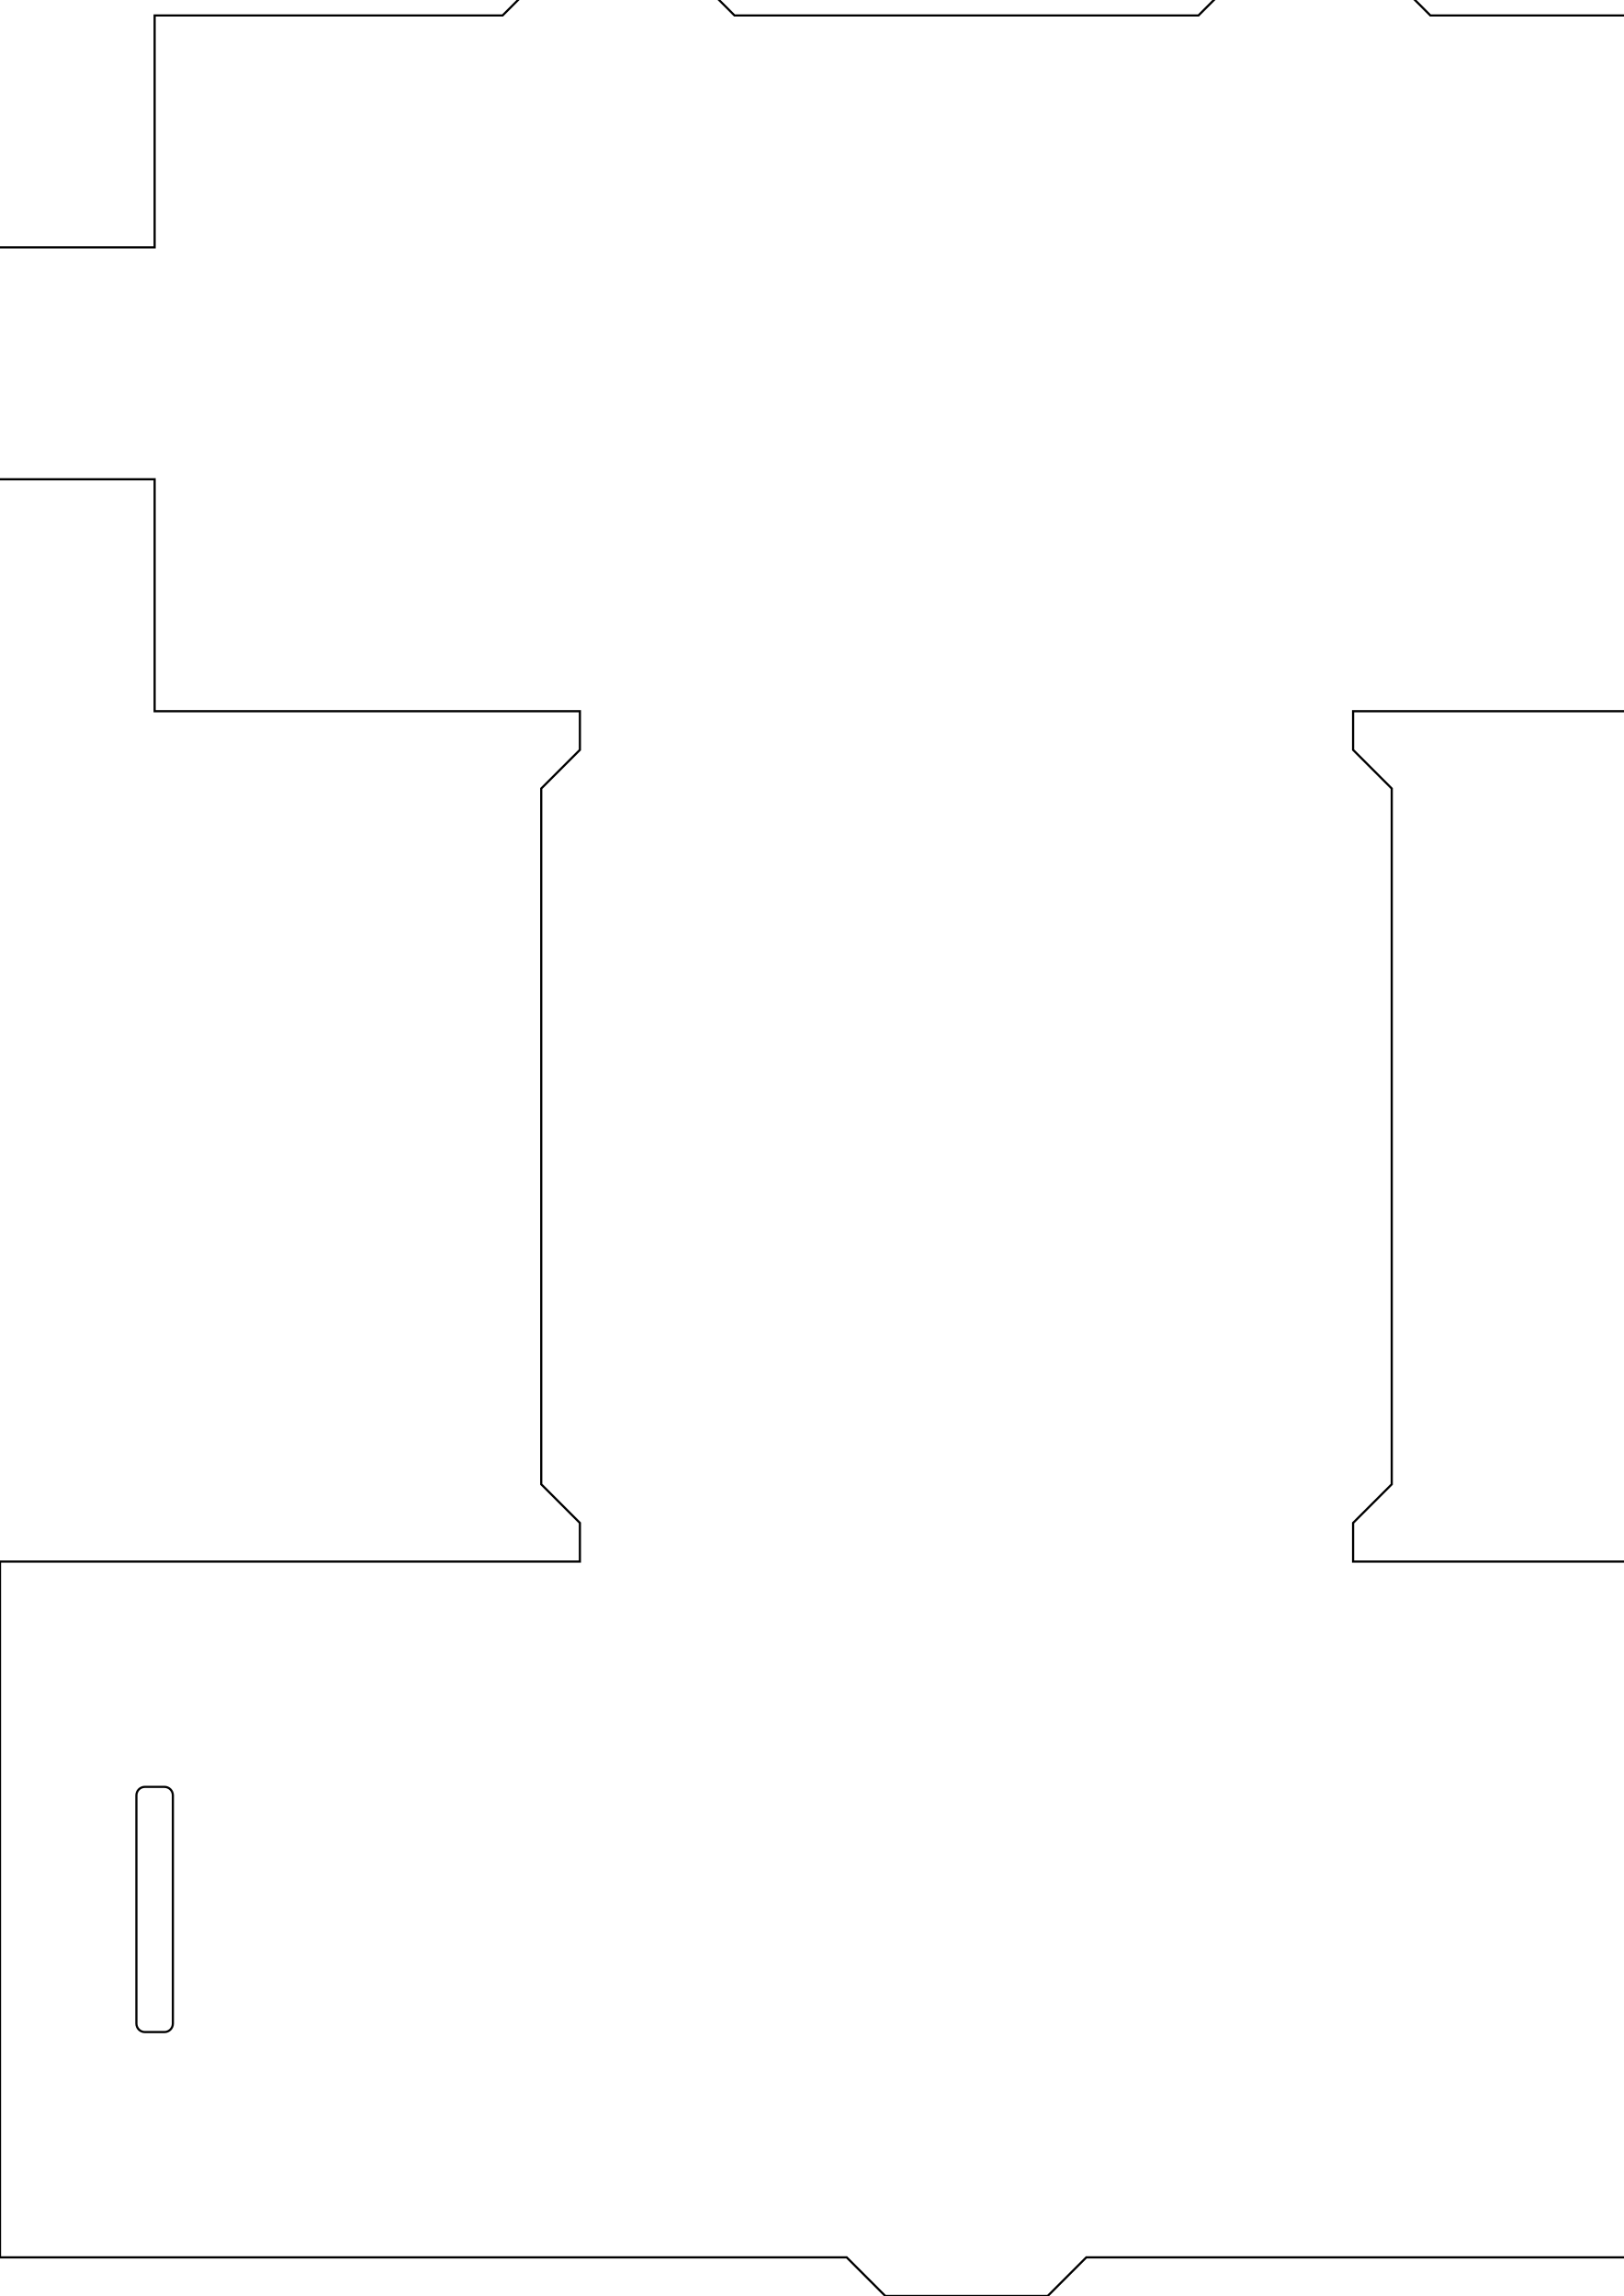
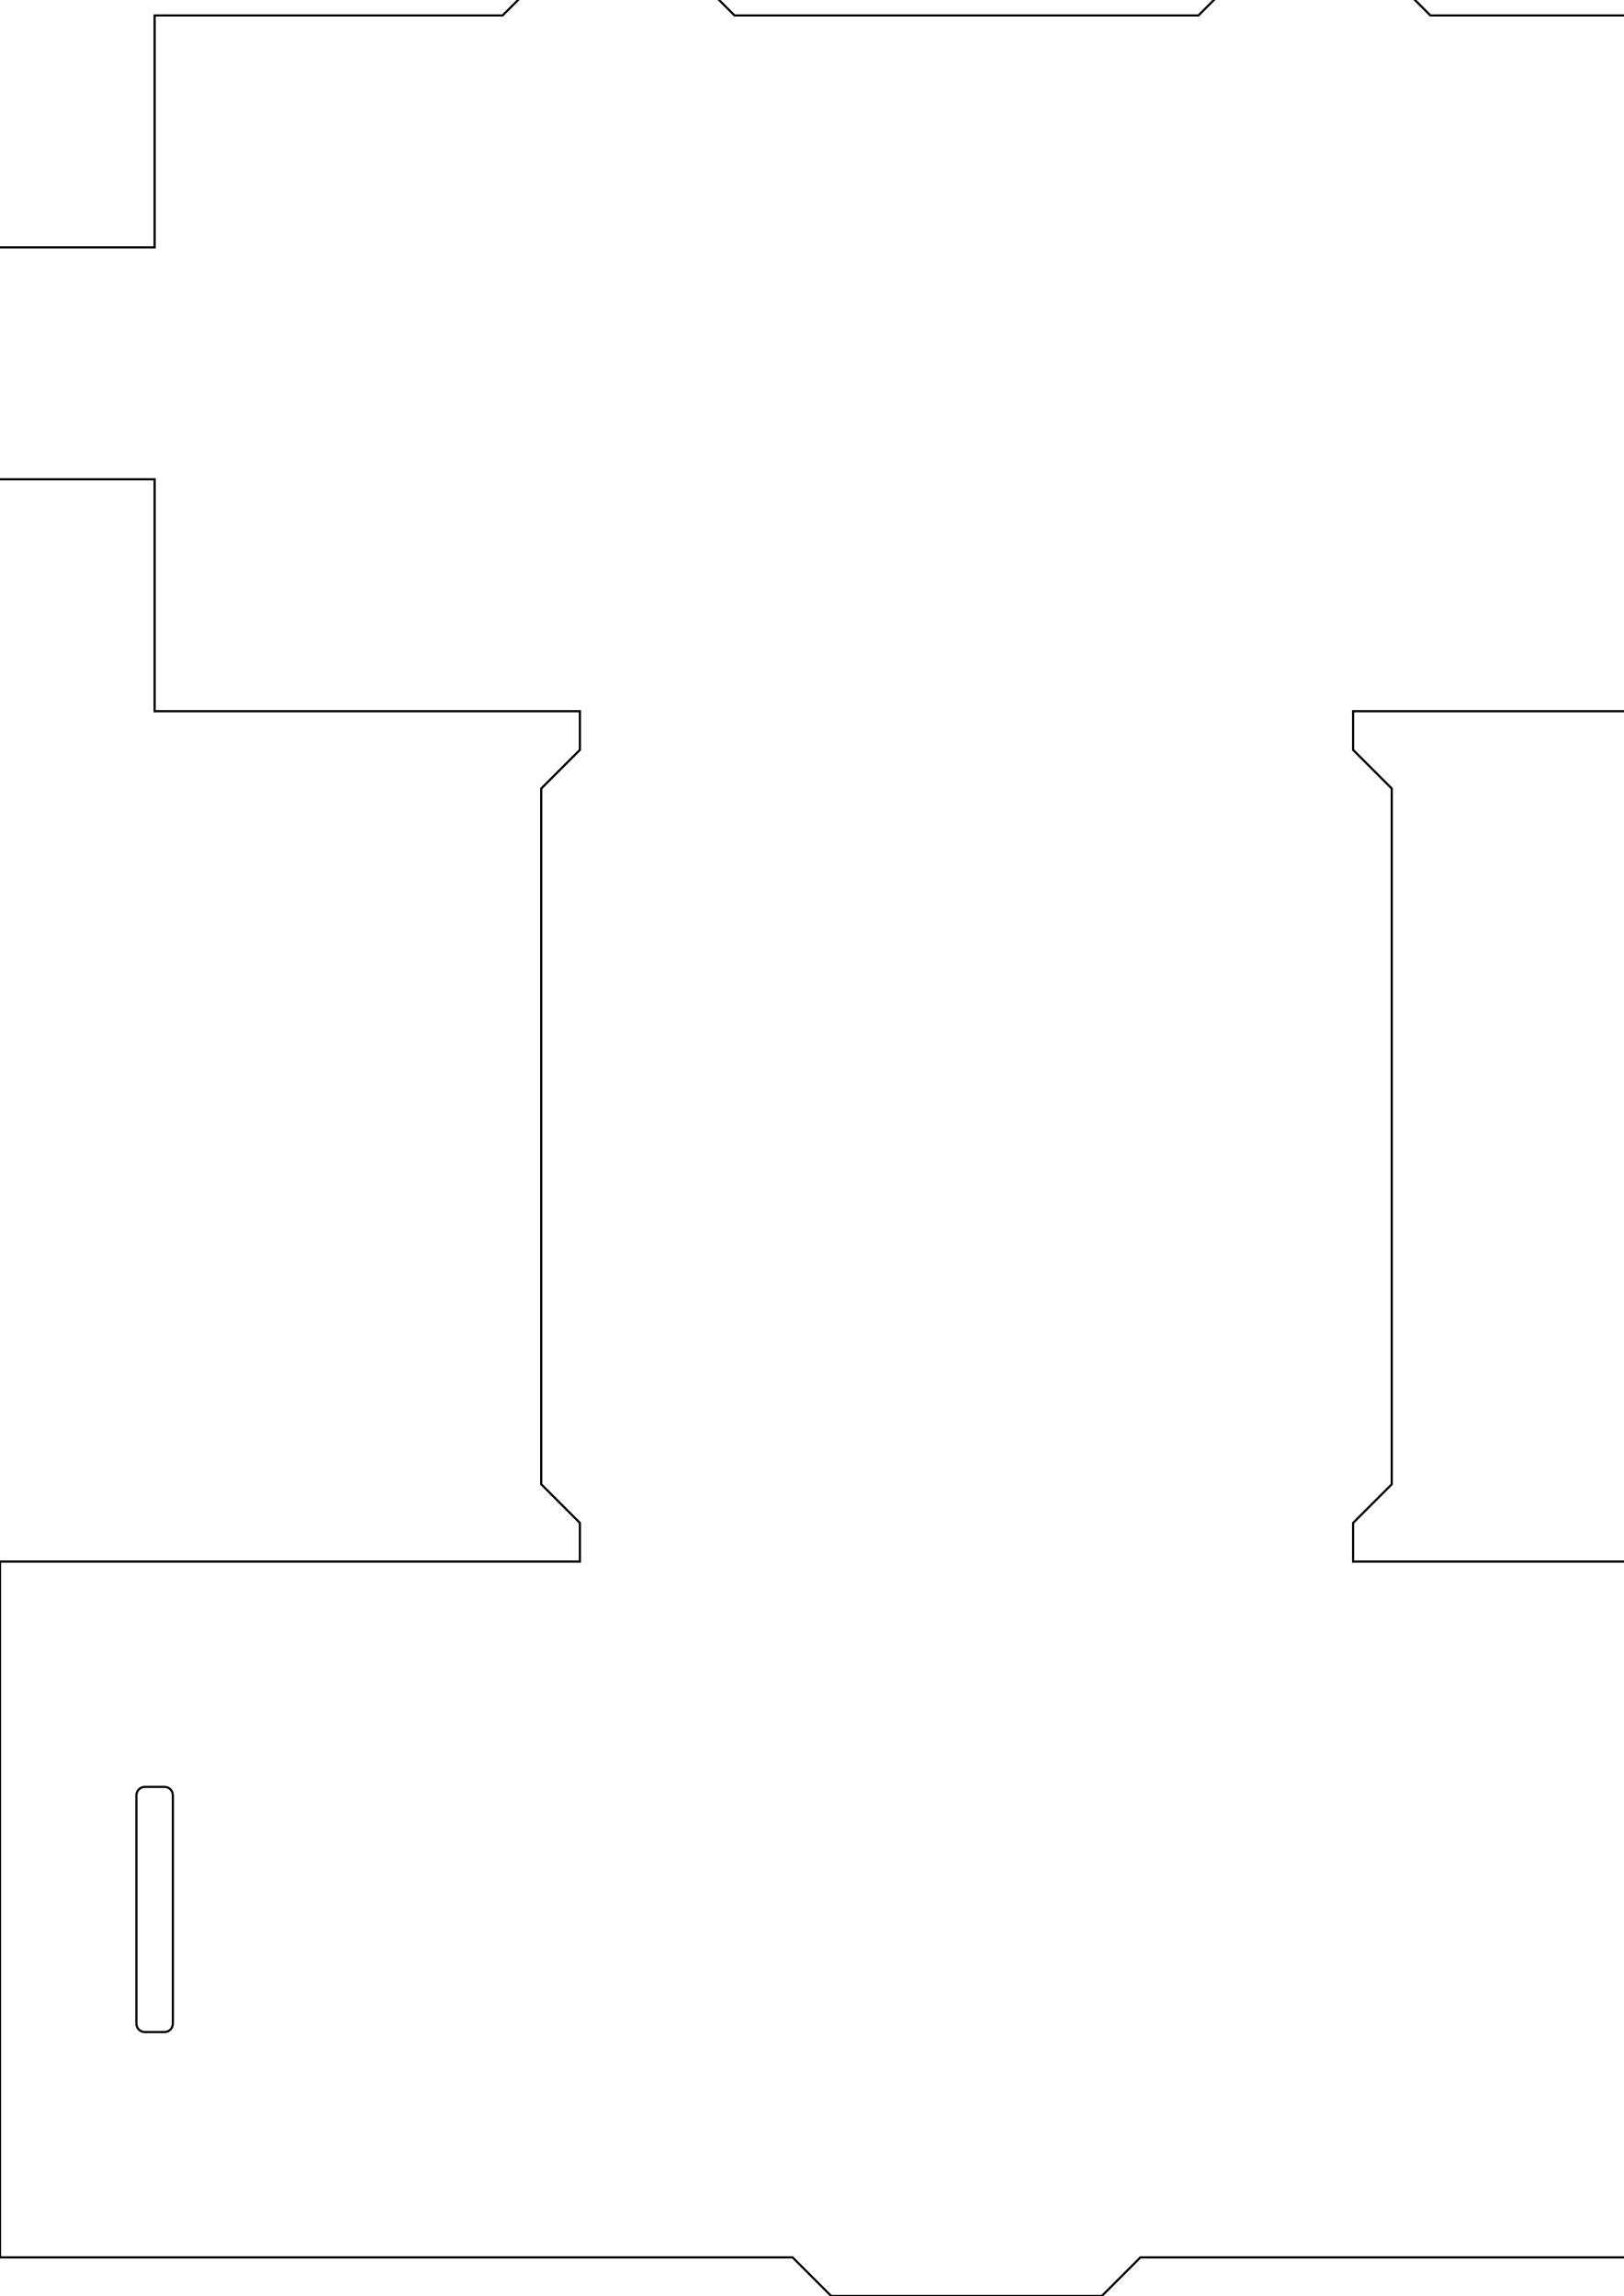
<svg xmlns="http://www.w3.org/2000/svg" width="210mm" height="297mm" viewBox="0 0 744.094 1052.362" id="svg2" version="1.1">
  <defs id="defs4" />
  <g id="layer1">
-     <path style="fill:none;fill-rule:evenodd;stroke:#000000;stroke-width:1px;stroke-linecap:butt;stroke-linejoin:miter;stroke-opacity:1" d="m 248.031,361.417 0,318.898 17.717,17.717 0,17.717 -265.748,0 0,318.898 387.992,0 17.717,17.716 74.409,0 17.717,-17.716 387.992,0 0,-318.898 -265.748,0 0,-17.717 17.717,-17.717 0,-318.898 -17.717,-17.717 0,-17.717 194.882,0 0,-106.299 106.299,0 0,-106.299 -106.299,0 0,-106.299 -159.449,0 -17.717,-17.717 -70.866,0 -17.717,17.717 -212.598,-2.2e-6 -17.717,-17.717 -70.866,0 -17.717,17.717 -159.449,0 0,106.299 -106.299,0 0,106.299 106.299,0 0,106.299 194.882,0 0,17.717 z" id="path4136" />
+     <path style="fill:none;fill-rule:evenodd;stroke:#000000;stroke-width:1px;stroke-linecap:butt;stroke-linejoin:miter;stroke-opacity:1" d="m 248.031,361.417 0,318.898 17.717,17.717 0,17.717 -265.748,0 0,318.898 363.189,0 17.717,17.716 124.016,0 17.717,-17.716 363.189,0 0,-318.898 -265.748,0 0,-17.717 17.717,-17.717 0,-318.898 -17.717,-17.717 0,-17.717 194.882,0 0,-106.299 106.299,0 0,-106.299 -106.299,0 0,-106.299 -159.449,0 -17.717,-17.717 -70.866,0 -17.717,17.717 -212.598,-2.2e-6 -17.717,-17.717 -70.866,0 -17.717,17.717 -159.449,0 0,106.299 -106.299,0 0,106.299 106.299,0 0,106.299 194.882,0 0,17.717 z" id="path4136" />
    <rect style="opacity:1;fill:none;fill-opacity:1;stroke:#000000;stroke-width:1;stroke-linecap:round;stroke-linejoin:miter;stroke-miterlimit:4;stroke-dasharray:none;stroke-dashoffset:0;stroke-opacity:1" id="rect4138" width="16.717" height="112.386" x="62.508" y="819.004" ry="3.895" />
    <rect style="opacity:1;fill:none;fill-opacity:1;stroke:#000000;stroke-width:1;stroke-linecap:round;stroke-linejoin:miter;stroke-miterlimit:4;stroke-dasharray:none;stroke-dashoffset:0;stroke-opacity:1" id="rect4138-6" width="16.717" height="112.386" x="786.228" y="819.004" ry="4.27" />
  </g>
</svg>
